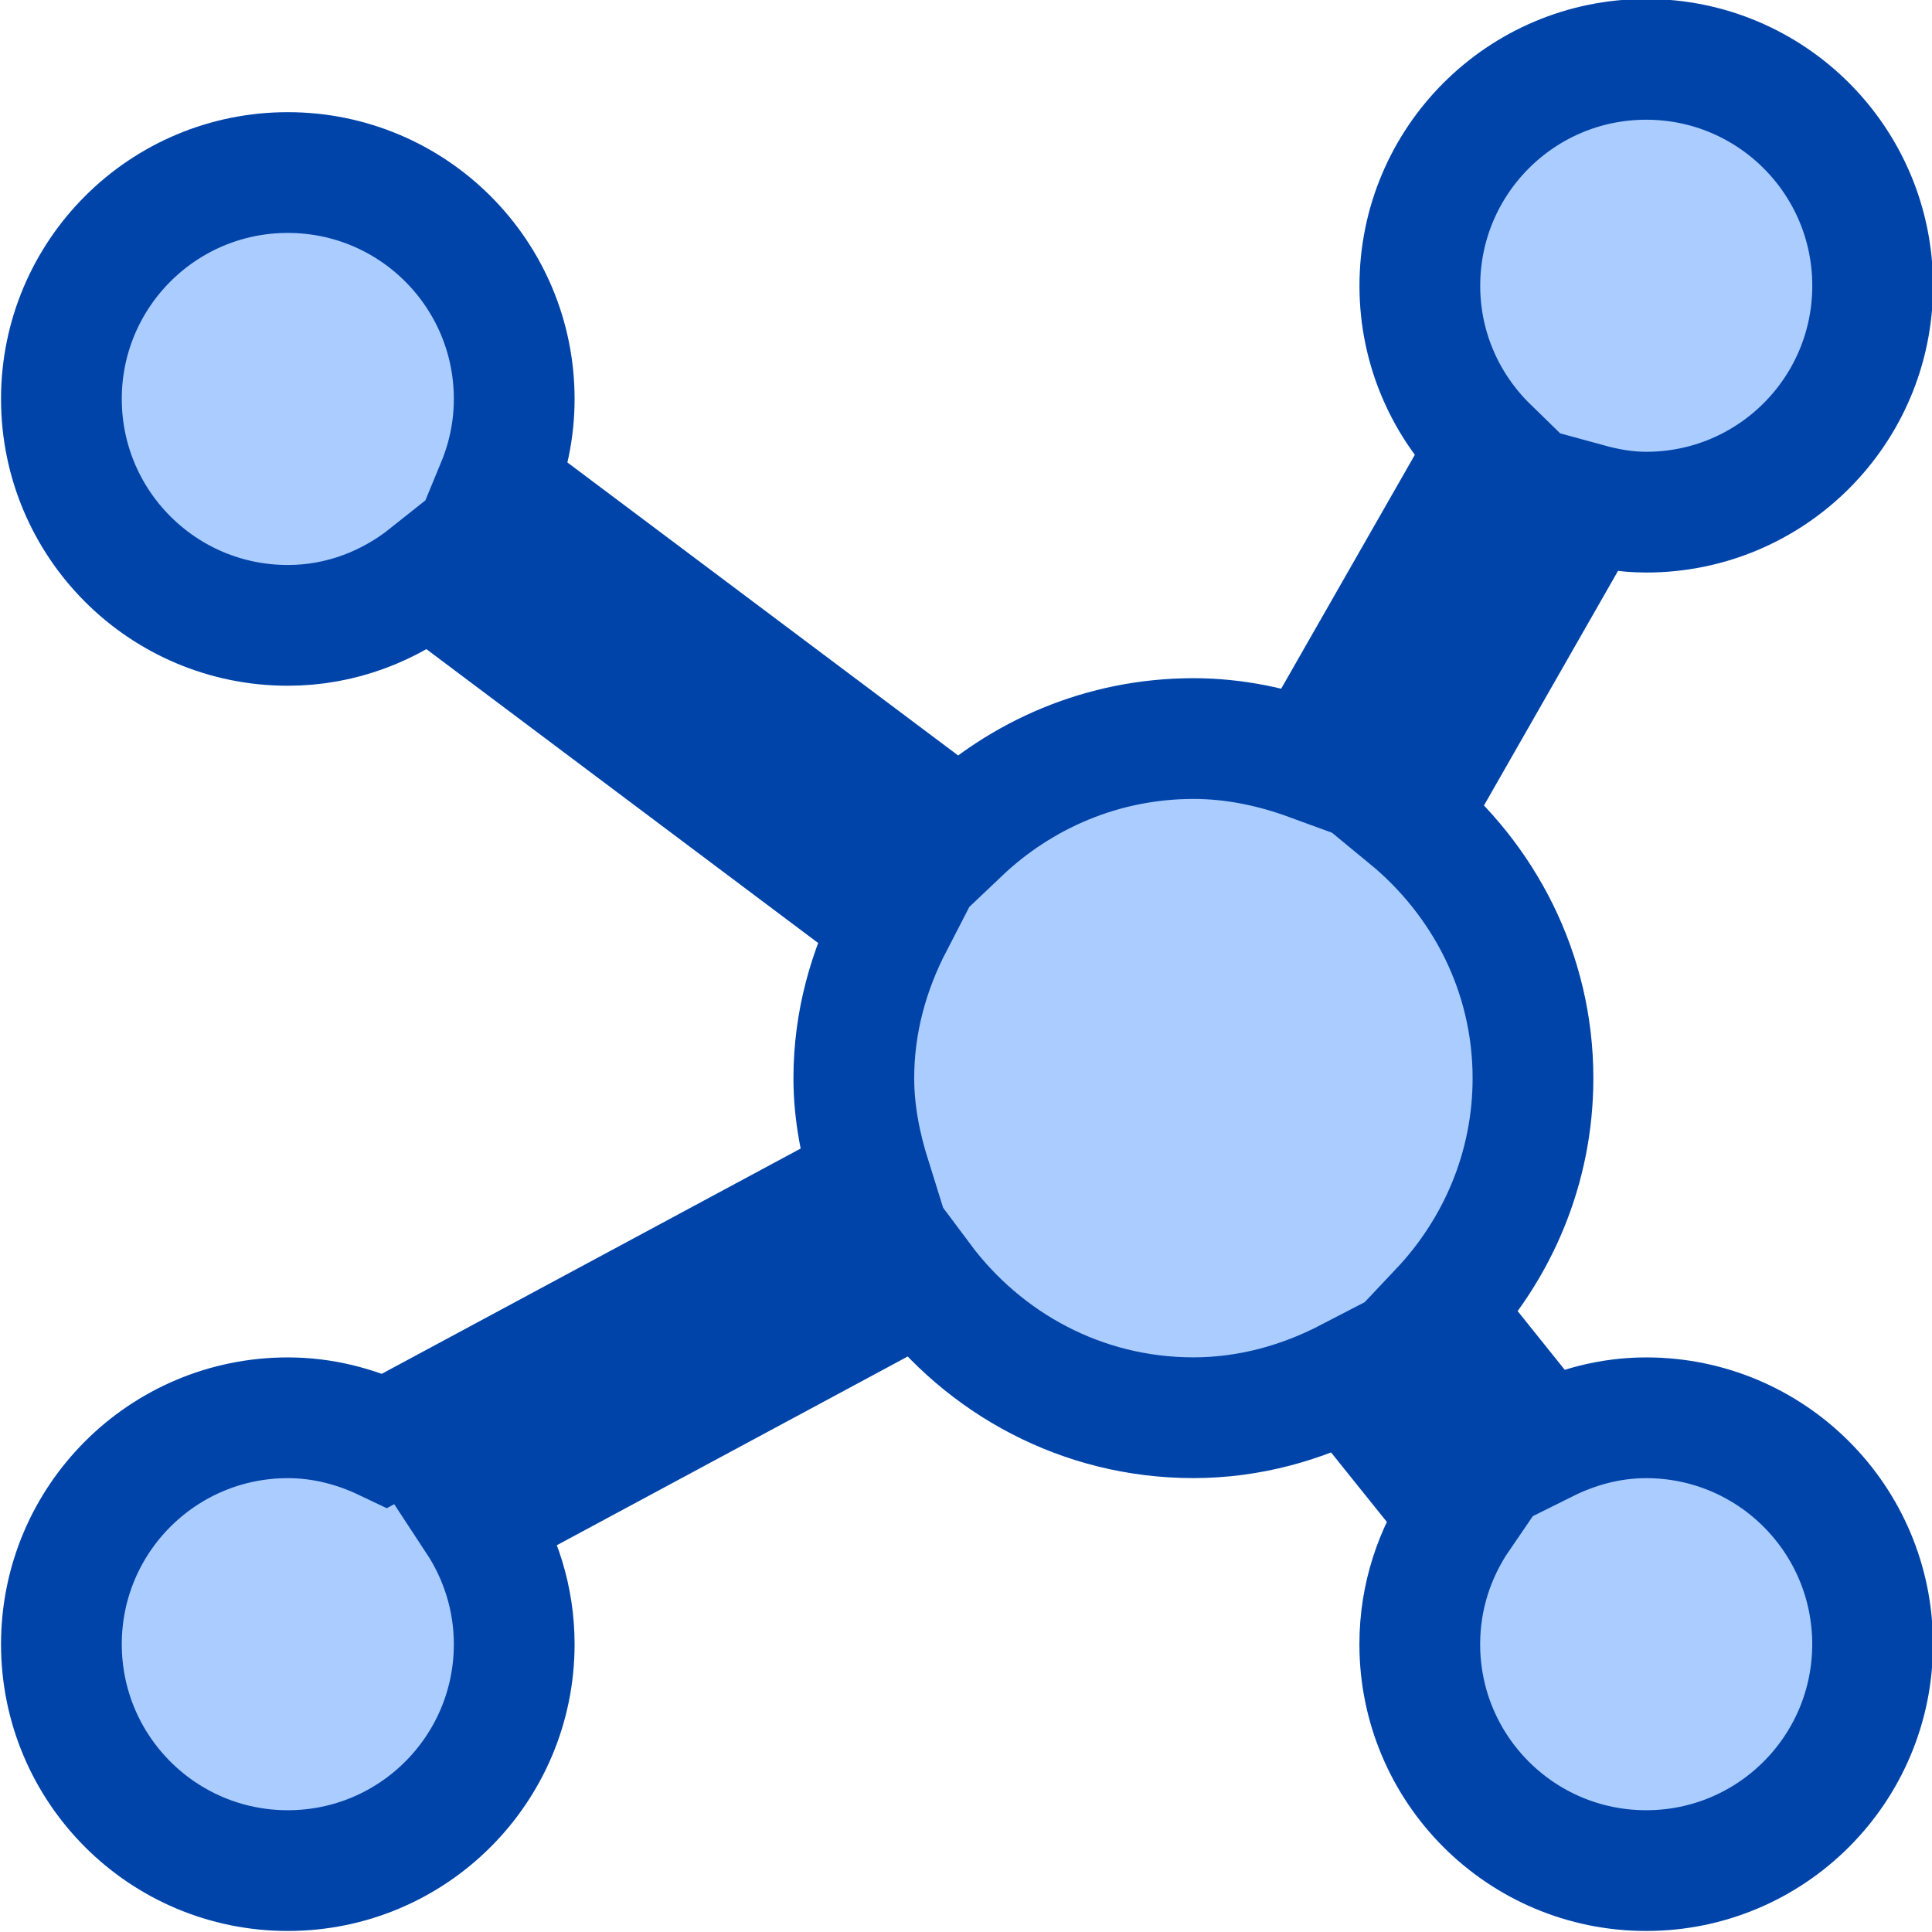
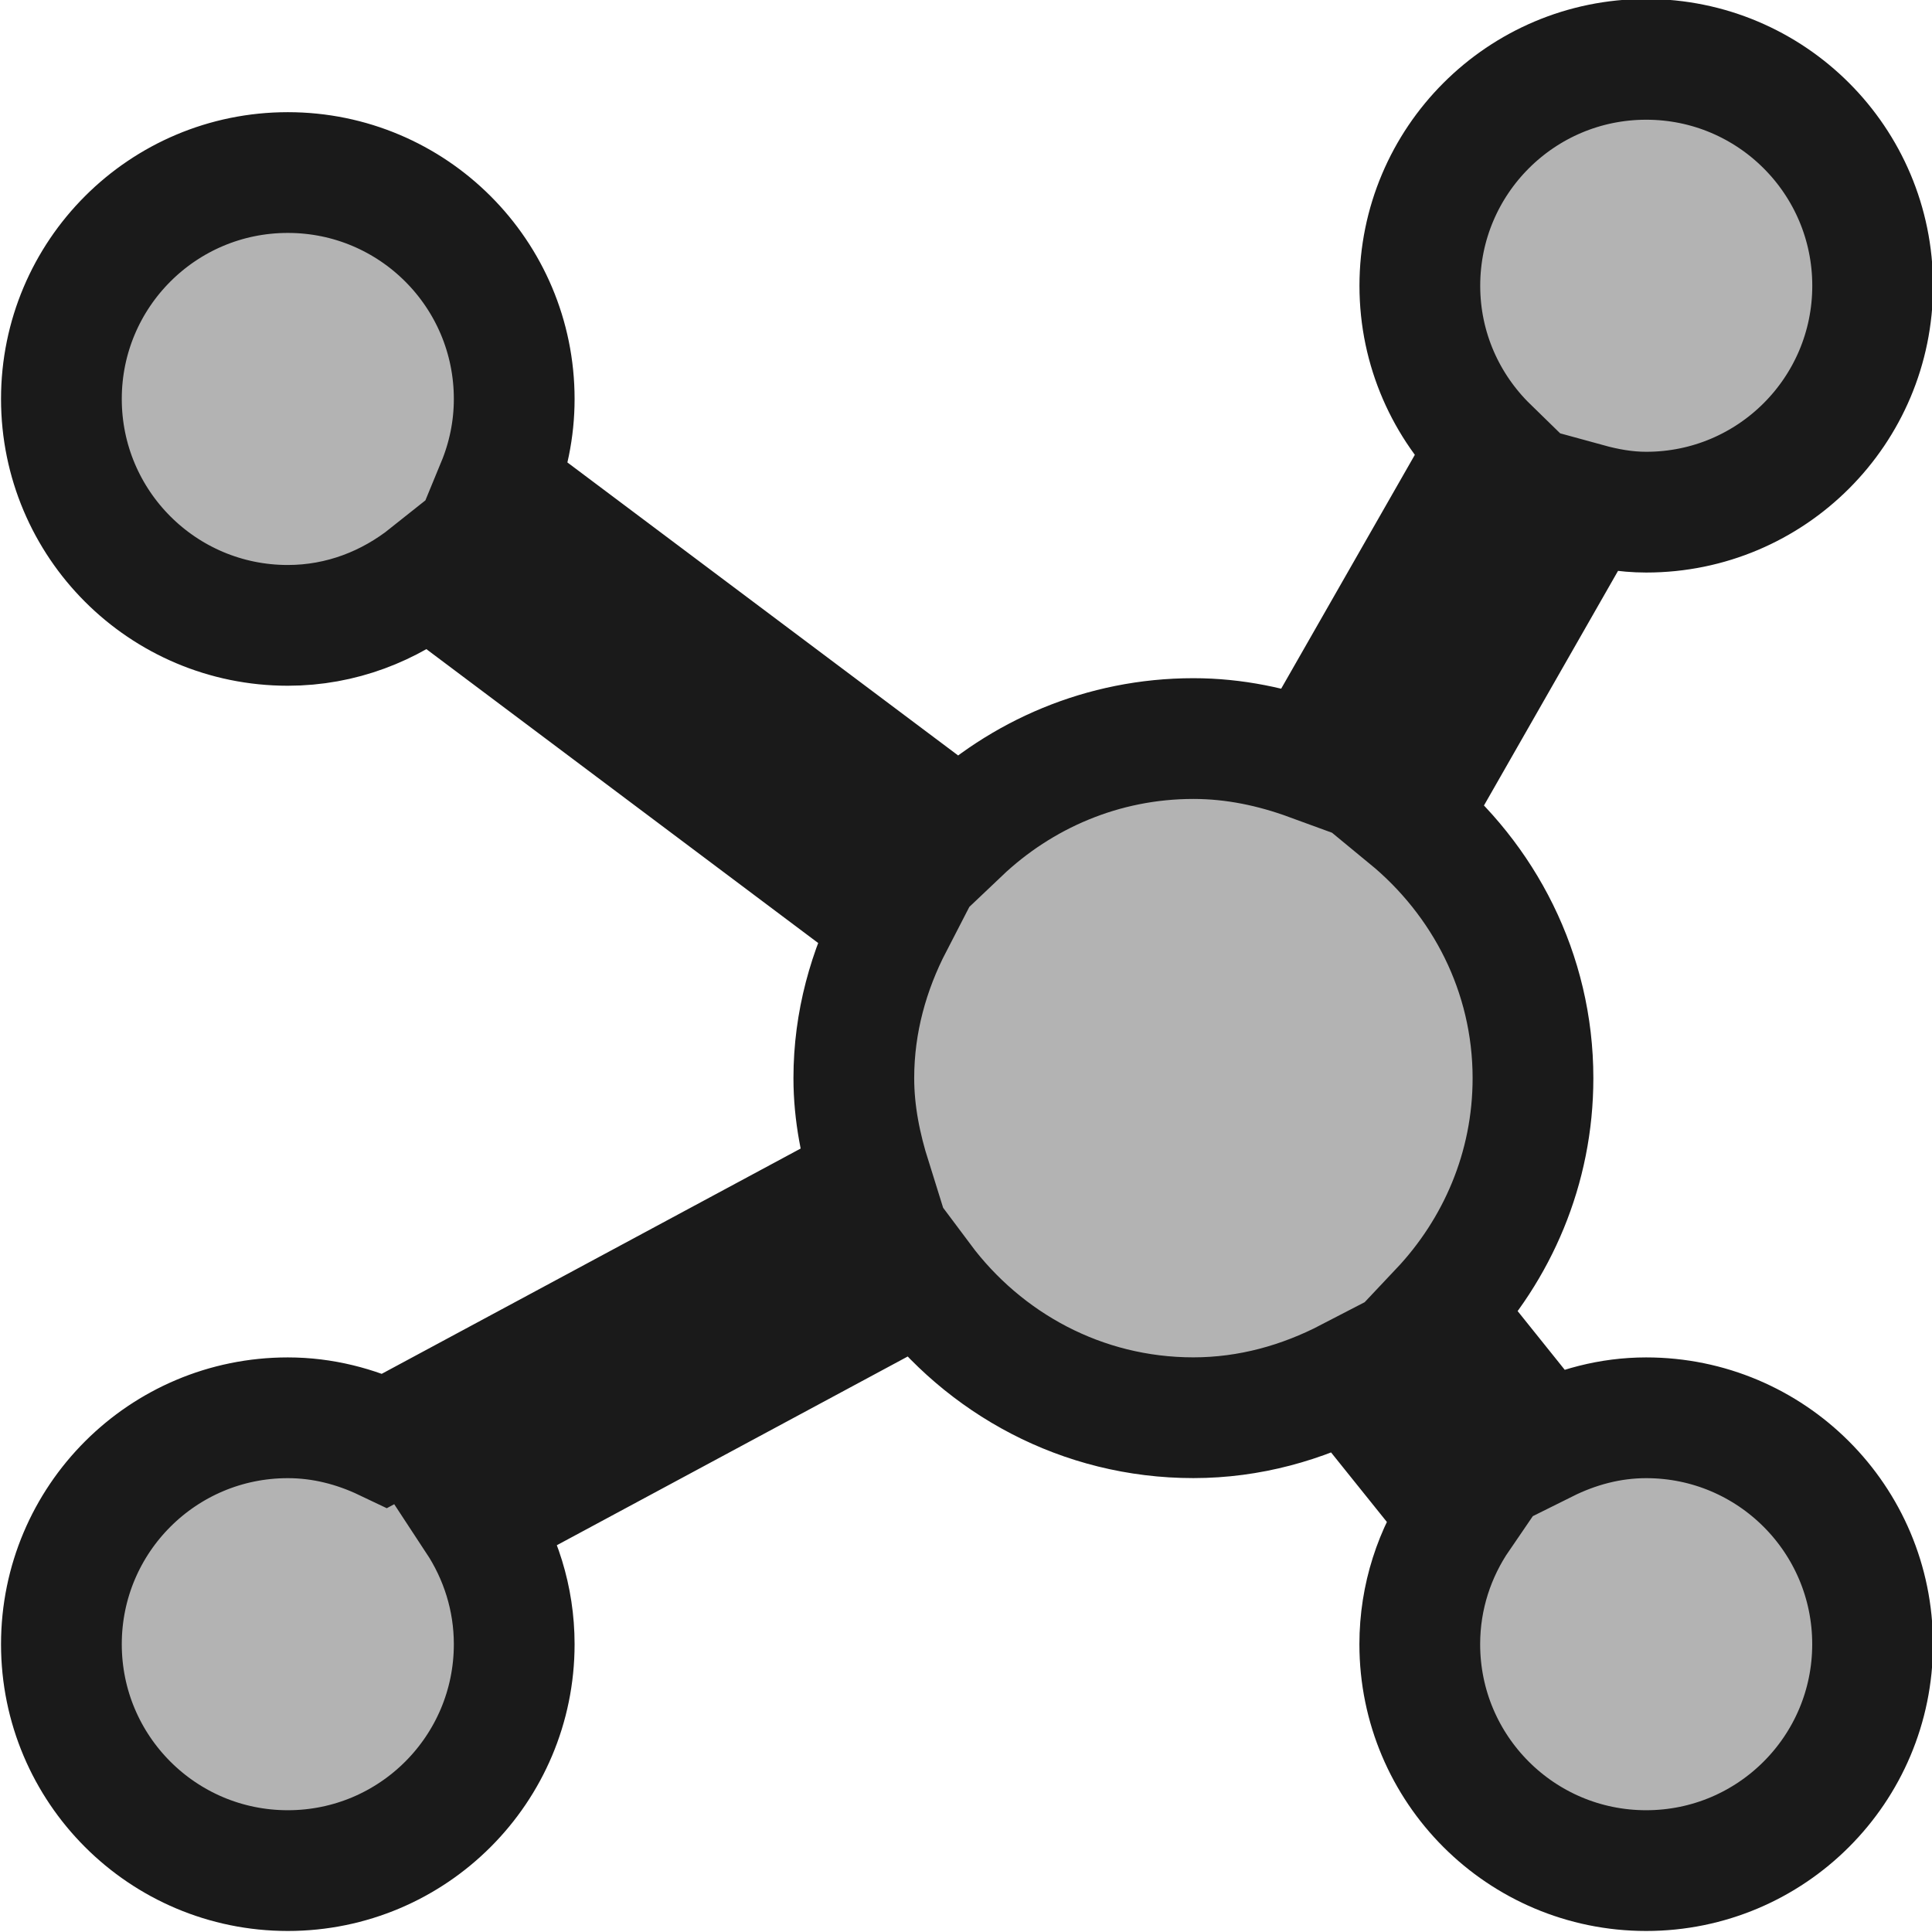
<svg xmlns="http://www.w3.org/2000/svg" id="Layer_1_1_" version="1.1" viewBox="0 0 32 32" xml:space="preserve" width="32" height="32">
  <defs id="defs7" />
-   <path d="m 27.267,8.483 c 2.072,0 3.75,-1.678 3.75,-3.75 0,-2.072 -1.678,-3.75 -3.75,-3.75 -2.072,0 -3.75,1.678 -3.75,3.75 0,1.054 0.437,2.002 1.136,2.683 l -2.959,5.177 c -0.604,-0.221 -1.247,-0.36 -1.928,-0.36 -1.5,0 -2.856,0.596 -3.864,1.554 L 8.232,8.035 c 0.182,-0.441 0.285,-0.921 0.285,-1.427 0,-2.072 -1.678,-3.75 -3.75,-3.75 -2.072,0 -3.75,1.678 -3.75,3.75 0,2.072 1.678,3.75 3.75,3.75 0.885,0 1.687,-0.319 2.329,-0.831 l 7.691,5.769 c -0.399,0.771 -0.645,1.633 -0.645,2.561 0,0.587 0.116,1.144 0.283,1.676 L 6.379,23.86 C 5.888,23.626 5.346,23.483 4.767,23.483 c -2.072,0 -3.75,1.678 -3.75,3.75 0,2.072 1.678,3.75 3.75,3.75 2.072,0 3.75,-1.678 3.75,-3.75 0,-0.761 -0.231,-1.468 -0.621,-2.061 l 7.374,-3.966 c 1.026,1.374 2.649,2.276 4.496,2.276 0.934,0 1.802,-0.249 2.578,-0.652 l 1.832,2.282 c -0.414,0.604 -0.66,1.333 -0.66,2.121 0,2.072 1.678,3.75 3.75,3.75 2.072,0 3.75,-1.678 3.75,-3.75 0,-2.072 -1.678,-3.75 -3.75,-3.75 -0.602,0 -1.163,0.156 -1.667,0.407 l -1.751,-2.183 c 0.951,-1.007 1.543,-2.355 1.543,-3.849 0,-1.751 -0.818,-3.296 -2.072,-4.327 l 2.968,-5.194 c 0.313,0.086 0.637,0.146 0.979,0.146 z" id="path2" style="fill:#aaccff;stroke:#0044aa;stroke-width:2;stroke-miterlimit:4;stroke-dasharray:none;stroke-opacity:1" />
+   <path d="m 27.267,8.483 c 2.072,0 3.75,-1.678 3.75,-3.75 0,-2.072 -1.678,-3.75 -3.75,-3.75 -2.072,0 -3.75,1.678 -3.75,3.75 0,1.054 0.437,2.002 1.136,2.683 l -2.959,5.177 c -0.604,-0.221 -1.247,-0.36 -1.928,-0.36 -1.5,0 -2.856,0.596 -3.864,1.554 L 8.232,8.035 c 0.182,-0.441 0.285,-0.921 0.285,-1.427 0,-2.072 -1.678,-3.75 -3.75,-3.75 -2.072,0 -3.75,1.678 -3.75,3.75 0,2.072 1.678,3.75 3.75,3.75 0.885,0 1.687,-0.319 2.329,-0.831 l 7.691,5.769 c -0.399,0.771 -0.645,1.633 -0.645,2.561 0,0.587 0.116,1.144 0.283,1.676 L 6.379,23.86 C 5.888,23.626 5.346,23.483 4.767,23.483 c -2.072,0 -3.75,1.678 -3.75,3.75 0,2.072 1.678,3.75 3.75,3.75 2.072,0 3.75,-1.678 3.75,-3.75 0,-0.761 -0.231,-1.468 -0.621,-2.061 l 7.374,-3.966 c 1.026,1.374 2.649,2.276 4.496,2.276 0.934,0 1.802,-0.249 2.578,-0.652 l 1.832,2.282 c -0.414,0.604 -0.66,1.333 -0.66,2.121 0,2.072 1.678,3.75 3.75,3.75 2.072,0 3.75,-1.678 3.75,-3.75 0,-2.072 -1.678,-3.75 -3.75,-3.75 -0.602,0 -1.163,0.156 -1.667,0.407 l -1.751,-2.183 c 0.951,-1.007 1.543,-2.355 1.543,-3.849 0,-1.751 -0.818,-3.296 -2.072,-4.327 l 2.968,-5.194 c 0.313,0.086 0.637,0.146 0.979,0.146 z" id="path2" style="fill:#b3b3b3;stroke:#1a1a1a;stroke-width:2;stroke-miterlimit:4;stroke-dasharray:none;stroke-opacity:1" />
</svg>
